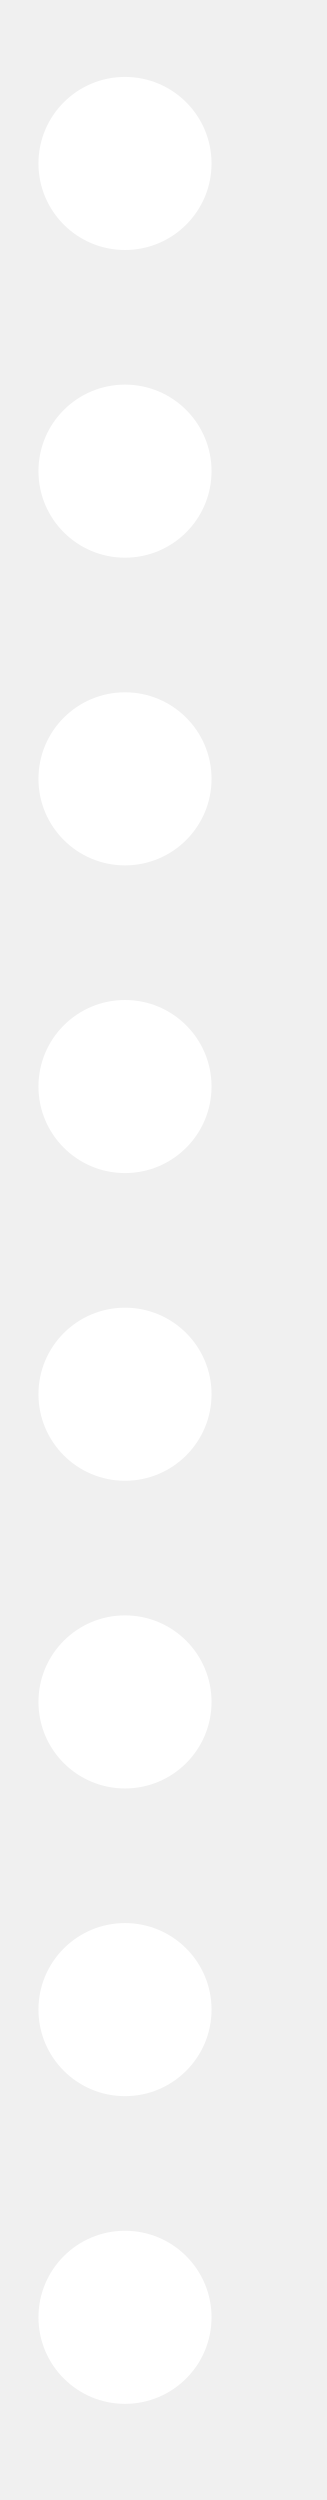
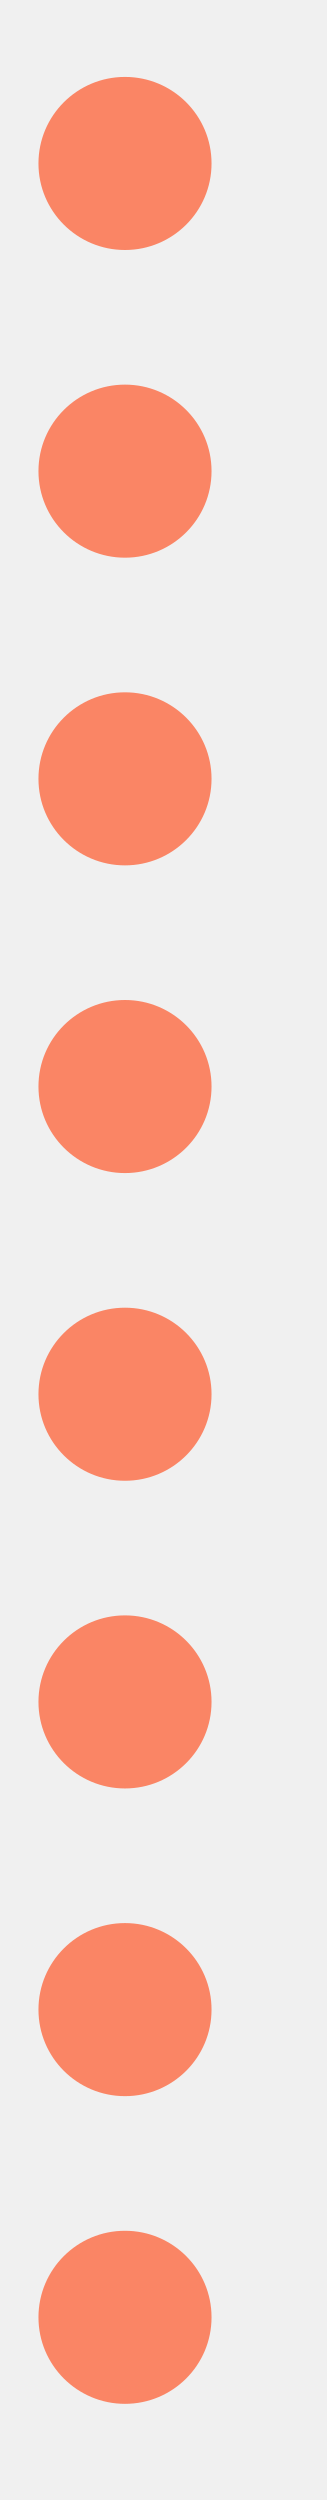
<svg xmlns="http://www.w3.org/2000/svg" width="17" height="130" viewBox="0 0 17 130">
  <defs>
-     <style>.a{fill:none;}.b{clip-path:url(#a);}.c{fill:#fff;}</style>
+     <style>.a{fill:none;}.b{clip-path:url(#a);}.c{fill:#FA8565;}</style>
    <clipPath id="a">
      <rect class="a" width="17" height="130" />
    </clipPath>
  </defs>
  <g class="b">
    <g transform="translate(-43 -624)">
      <circle class="c" cx="4.5" cy="4.5" r="4.5" transform="translate(45 628)" />
    </g>
    <g transform="translate(-43 -608)">
      <circle class="c" cx="4.5" cy="4.5" r="4.5" transform="translate(45 628)" />
    </g>
    <g transform="translate(-43 -592)">
      <circle class="c" cx="4.5" cy="4.5" r="4.5" transform="translate(45 628)" />
    </g>
    <g transform="translate(-43 -576)">
      <circle class="c" cx="4.5" cy="4.5" r="4.5" transform="translate(45 628)" />
    </g>
    <g transform="translate(-43 -560)">
      <circle class="c" cx="4.5" cy="4.5" r="4.5" transform="translate(45 628)" />
    </g>
    <g transform="translate(-43 -544)">
      <circle class="c" cx="4.5" cy="4.5" r="4.5" transform="translate(45 628)" />
    </g>
    <g transform="translate(-43 -528)">
      <circle class="c" cx="4.5" cy="4.5" r="4.5" transform="translate(45 628)" />
    </g>
    <g transform="translate(-43 -512)">
      <circle class="c" cx="4.5" cy="4.5" r="4.5" transform="translate(45 628)" />
    </g>
    <g transform="translate(-43 -496)">
      <circle class="c" cx="4.5" cy="4.5" r="4.5" transform="translate(45 628)" />
    </g>
  </g>
</svg>
